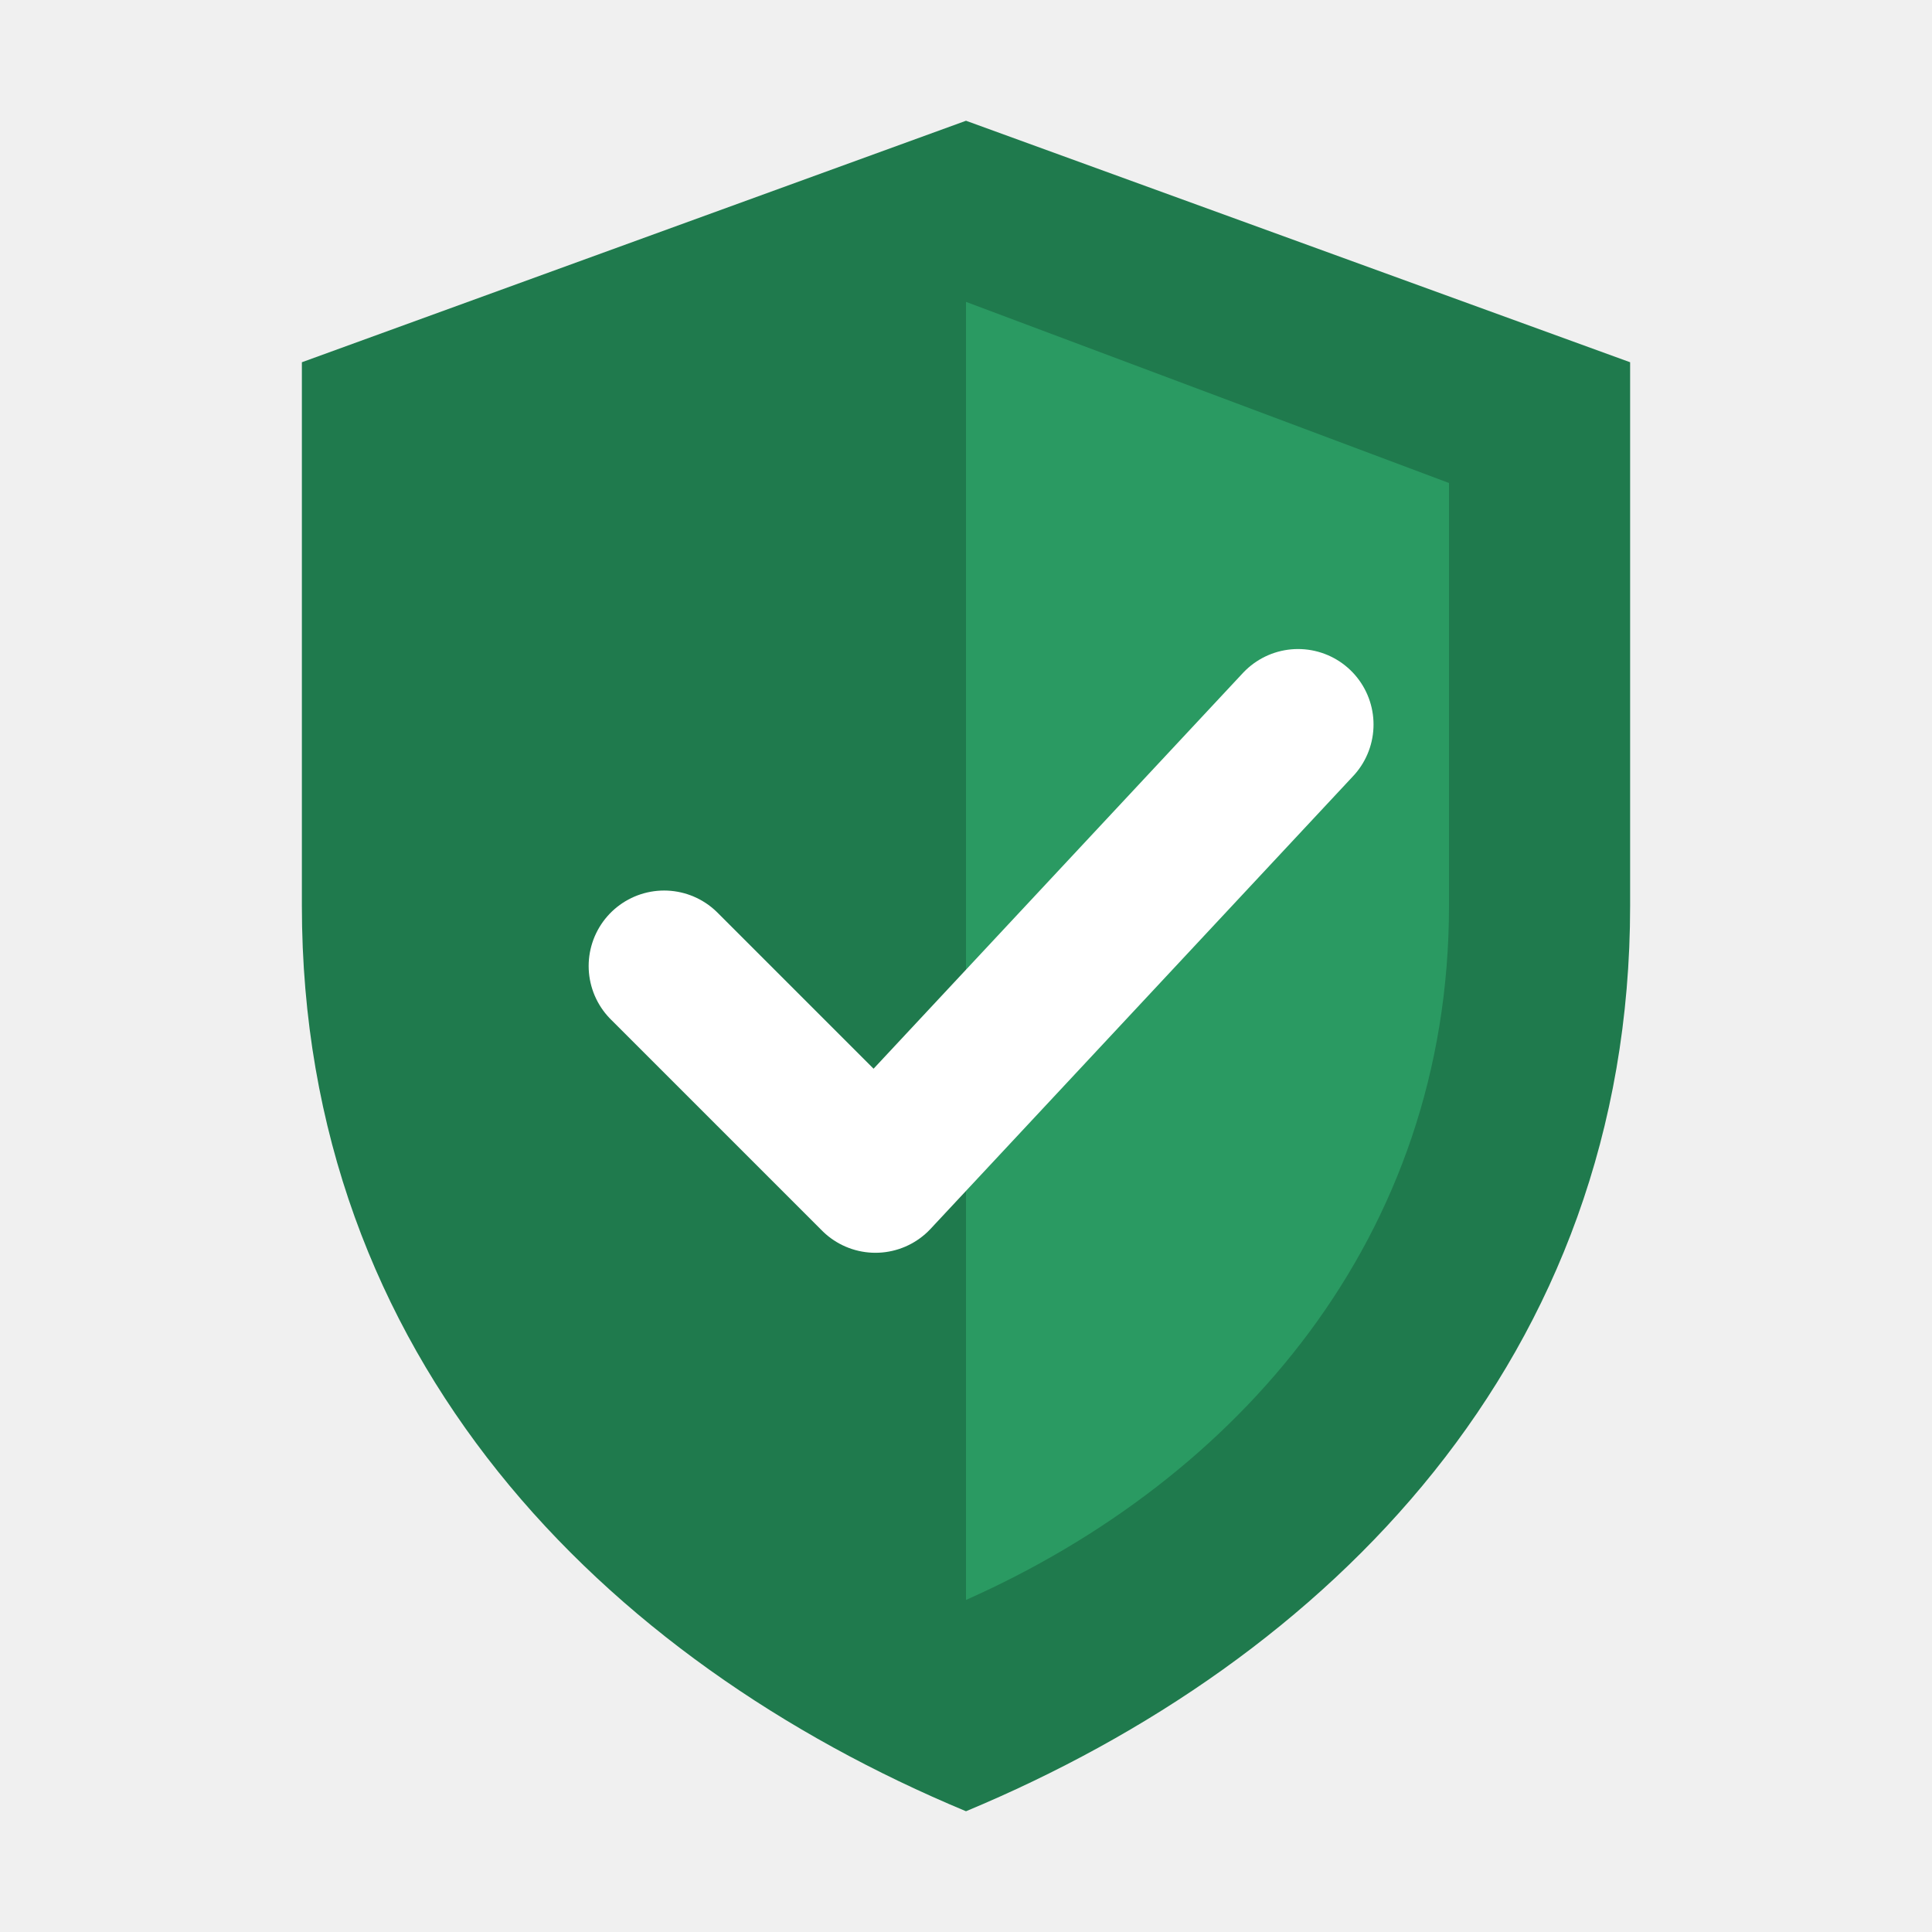
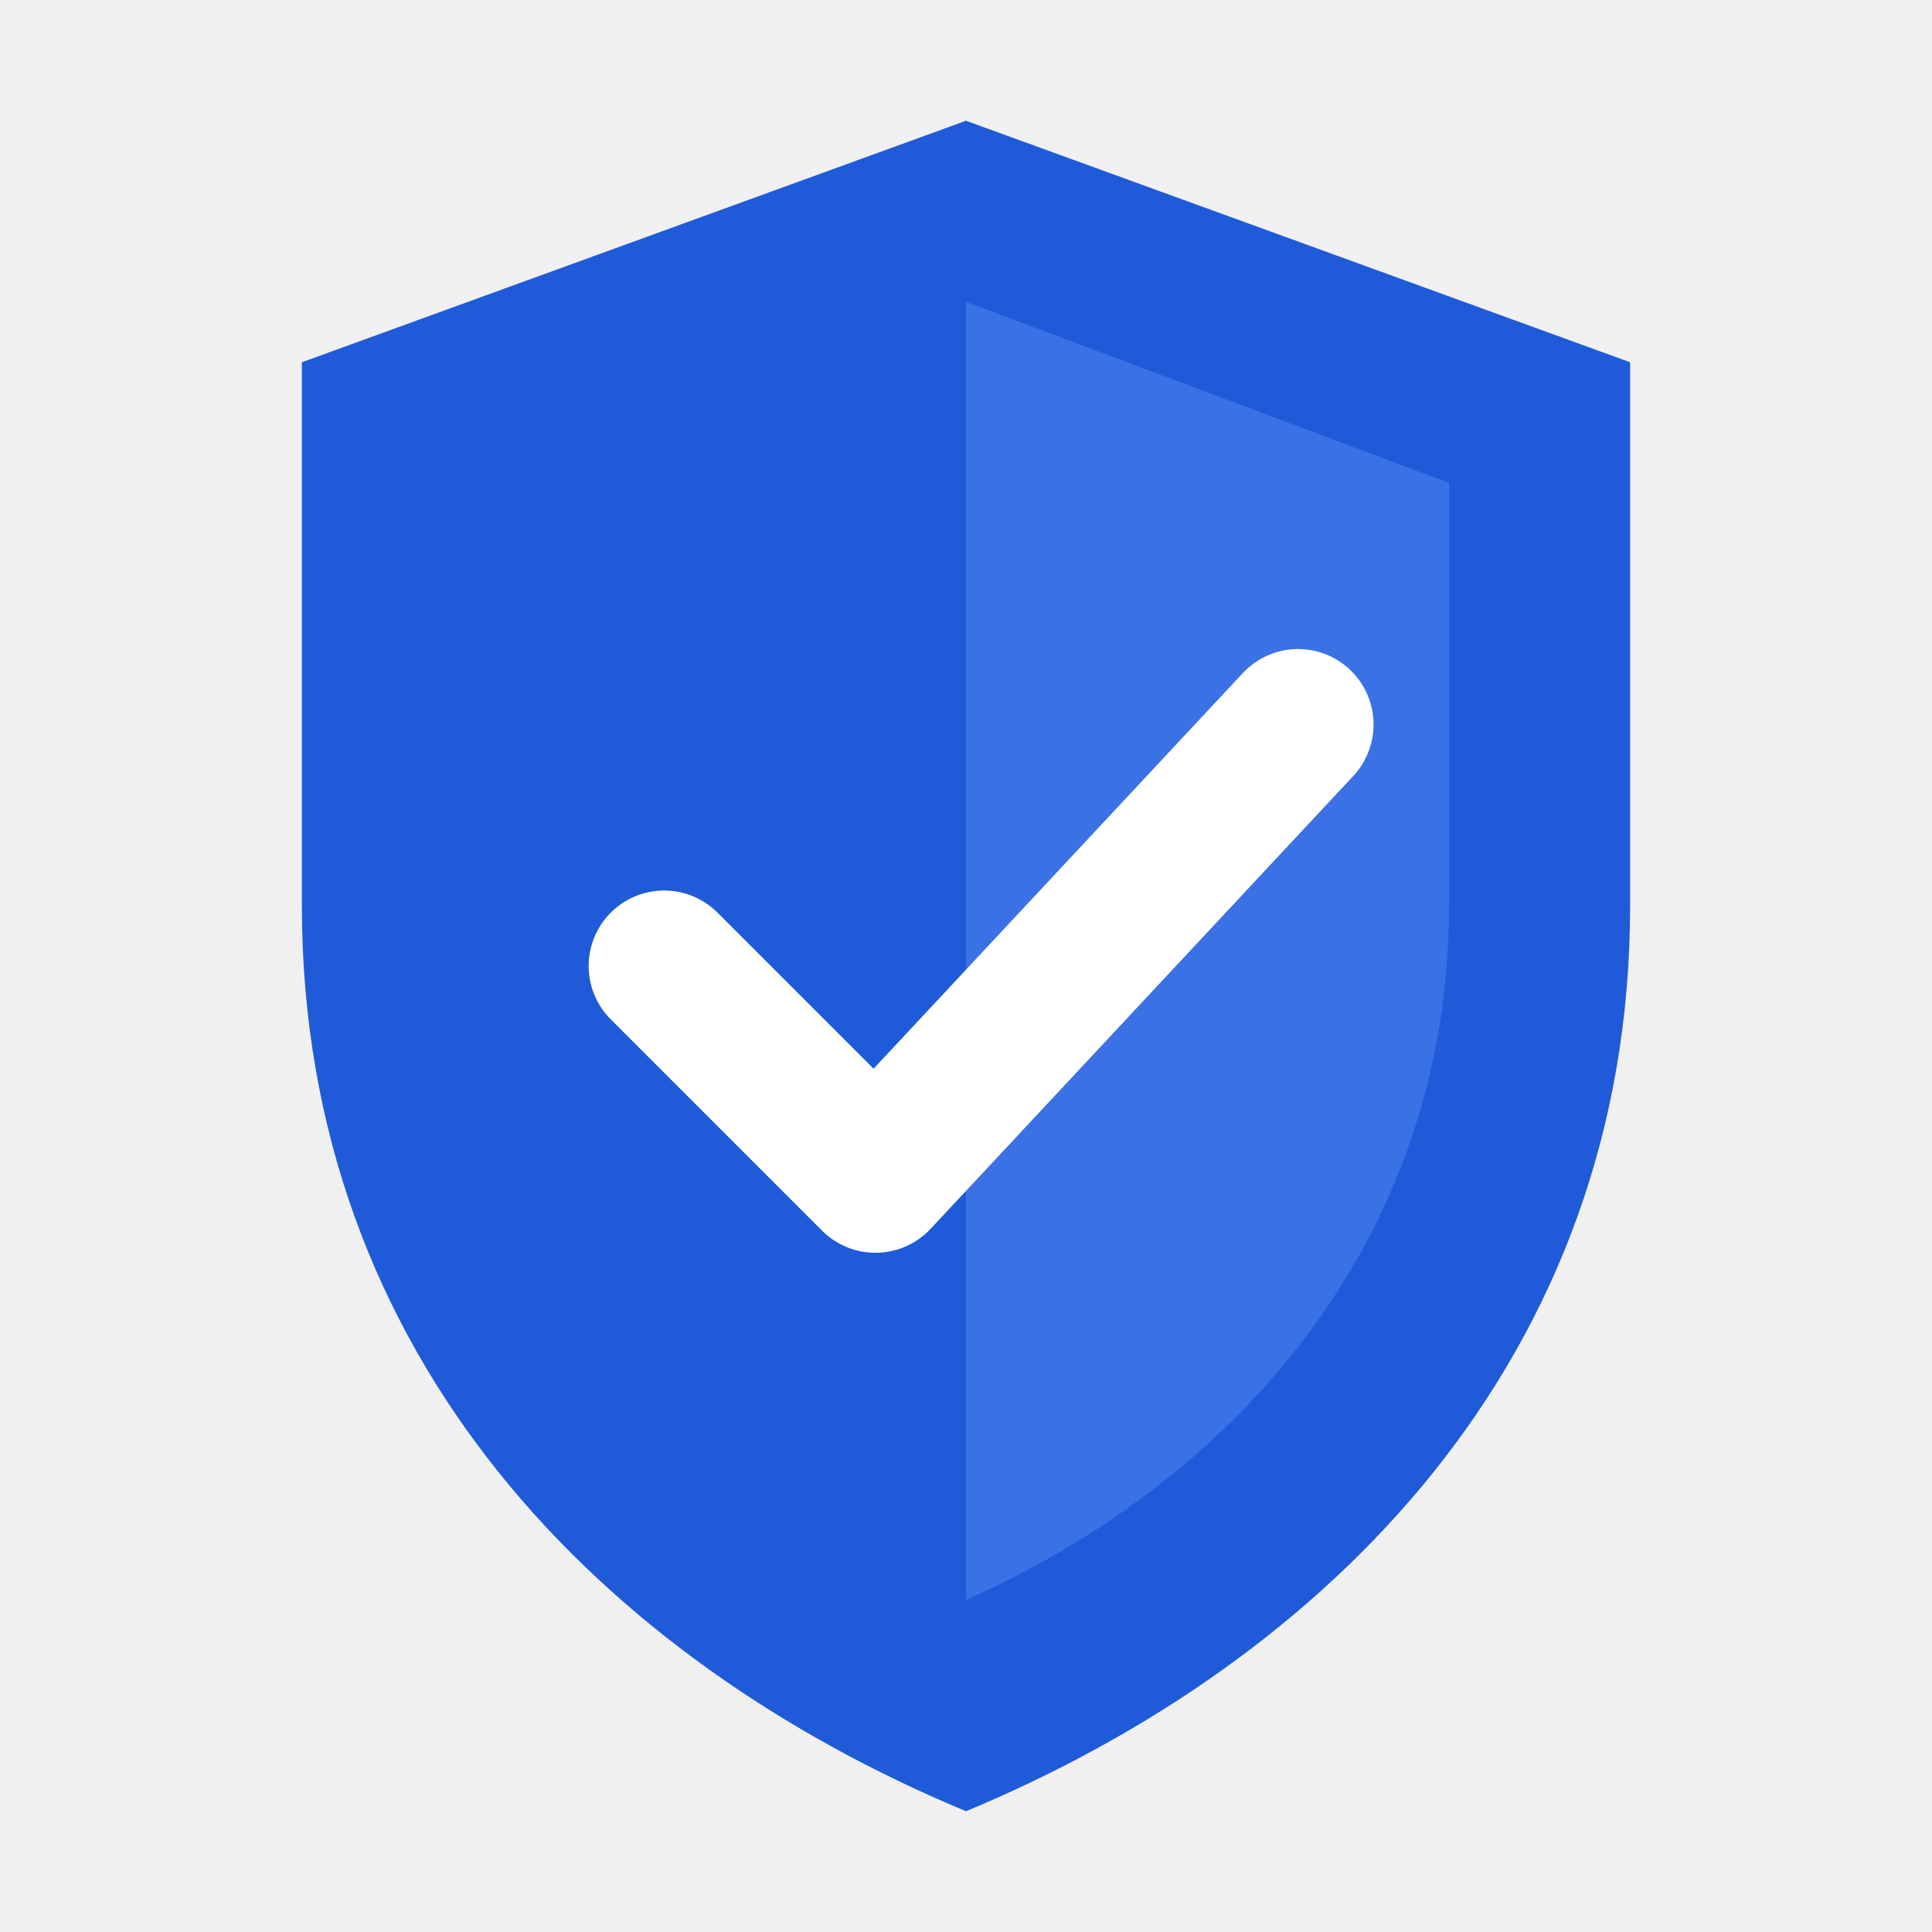
<svg xmlns="http://www.w3.org/2000/svg" viewBox="0 0 64 64" role="img" aria-label="안전지대">
-   <path d="M32 4 L54 12 V30 C54 45 44 55 32 60 C20 55 10 45 10 30 V12 Z" fill="#1f7a4d" />
-   <path d="M32 10 L48 16 V30 C48 41 41 49 32 53 Z" fill="#2a9a62" />
+   <path d="M32 4 L54 12 V30 C54 45 44 55 32 60 C20 55 10 45 10 30 V12 Z" fill="#1f5bd8" />
+   <path d="M32 10 L48 16 V30 C48 41 41 49 32 53 Z" fill="#3a72e6" />
  <path d="M22 32 L29 39 L43 24" fill="none" stroke="#ffffff" stroke-width="5" stroke-linecap="round" stroke-linejoin="round" />
</svg>
